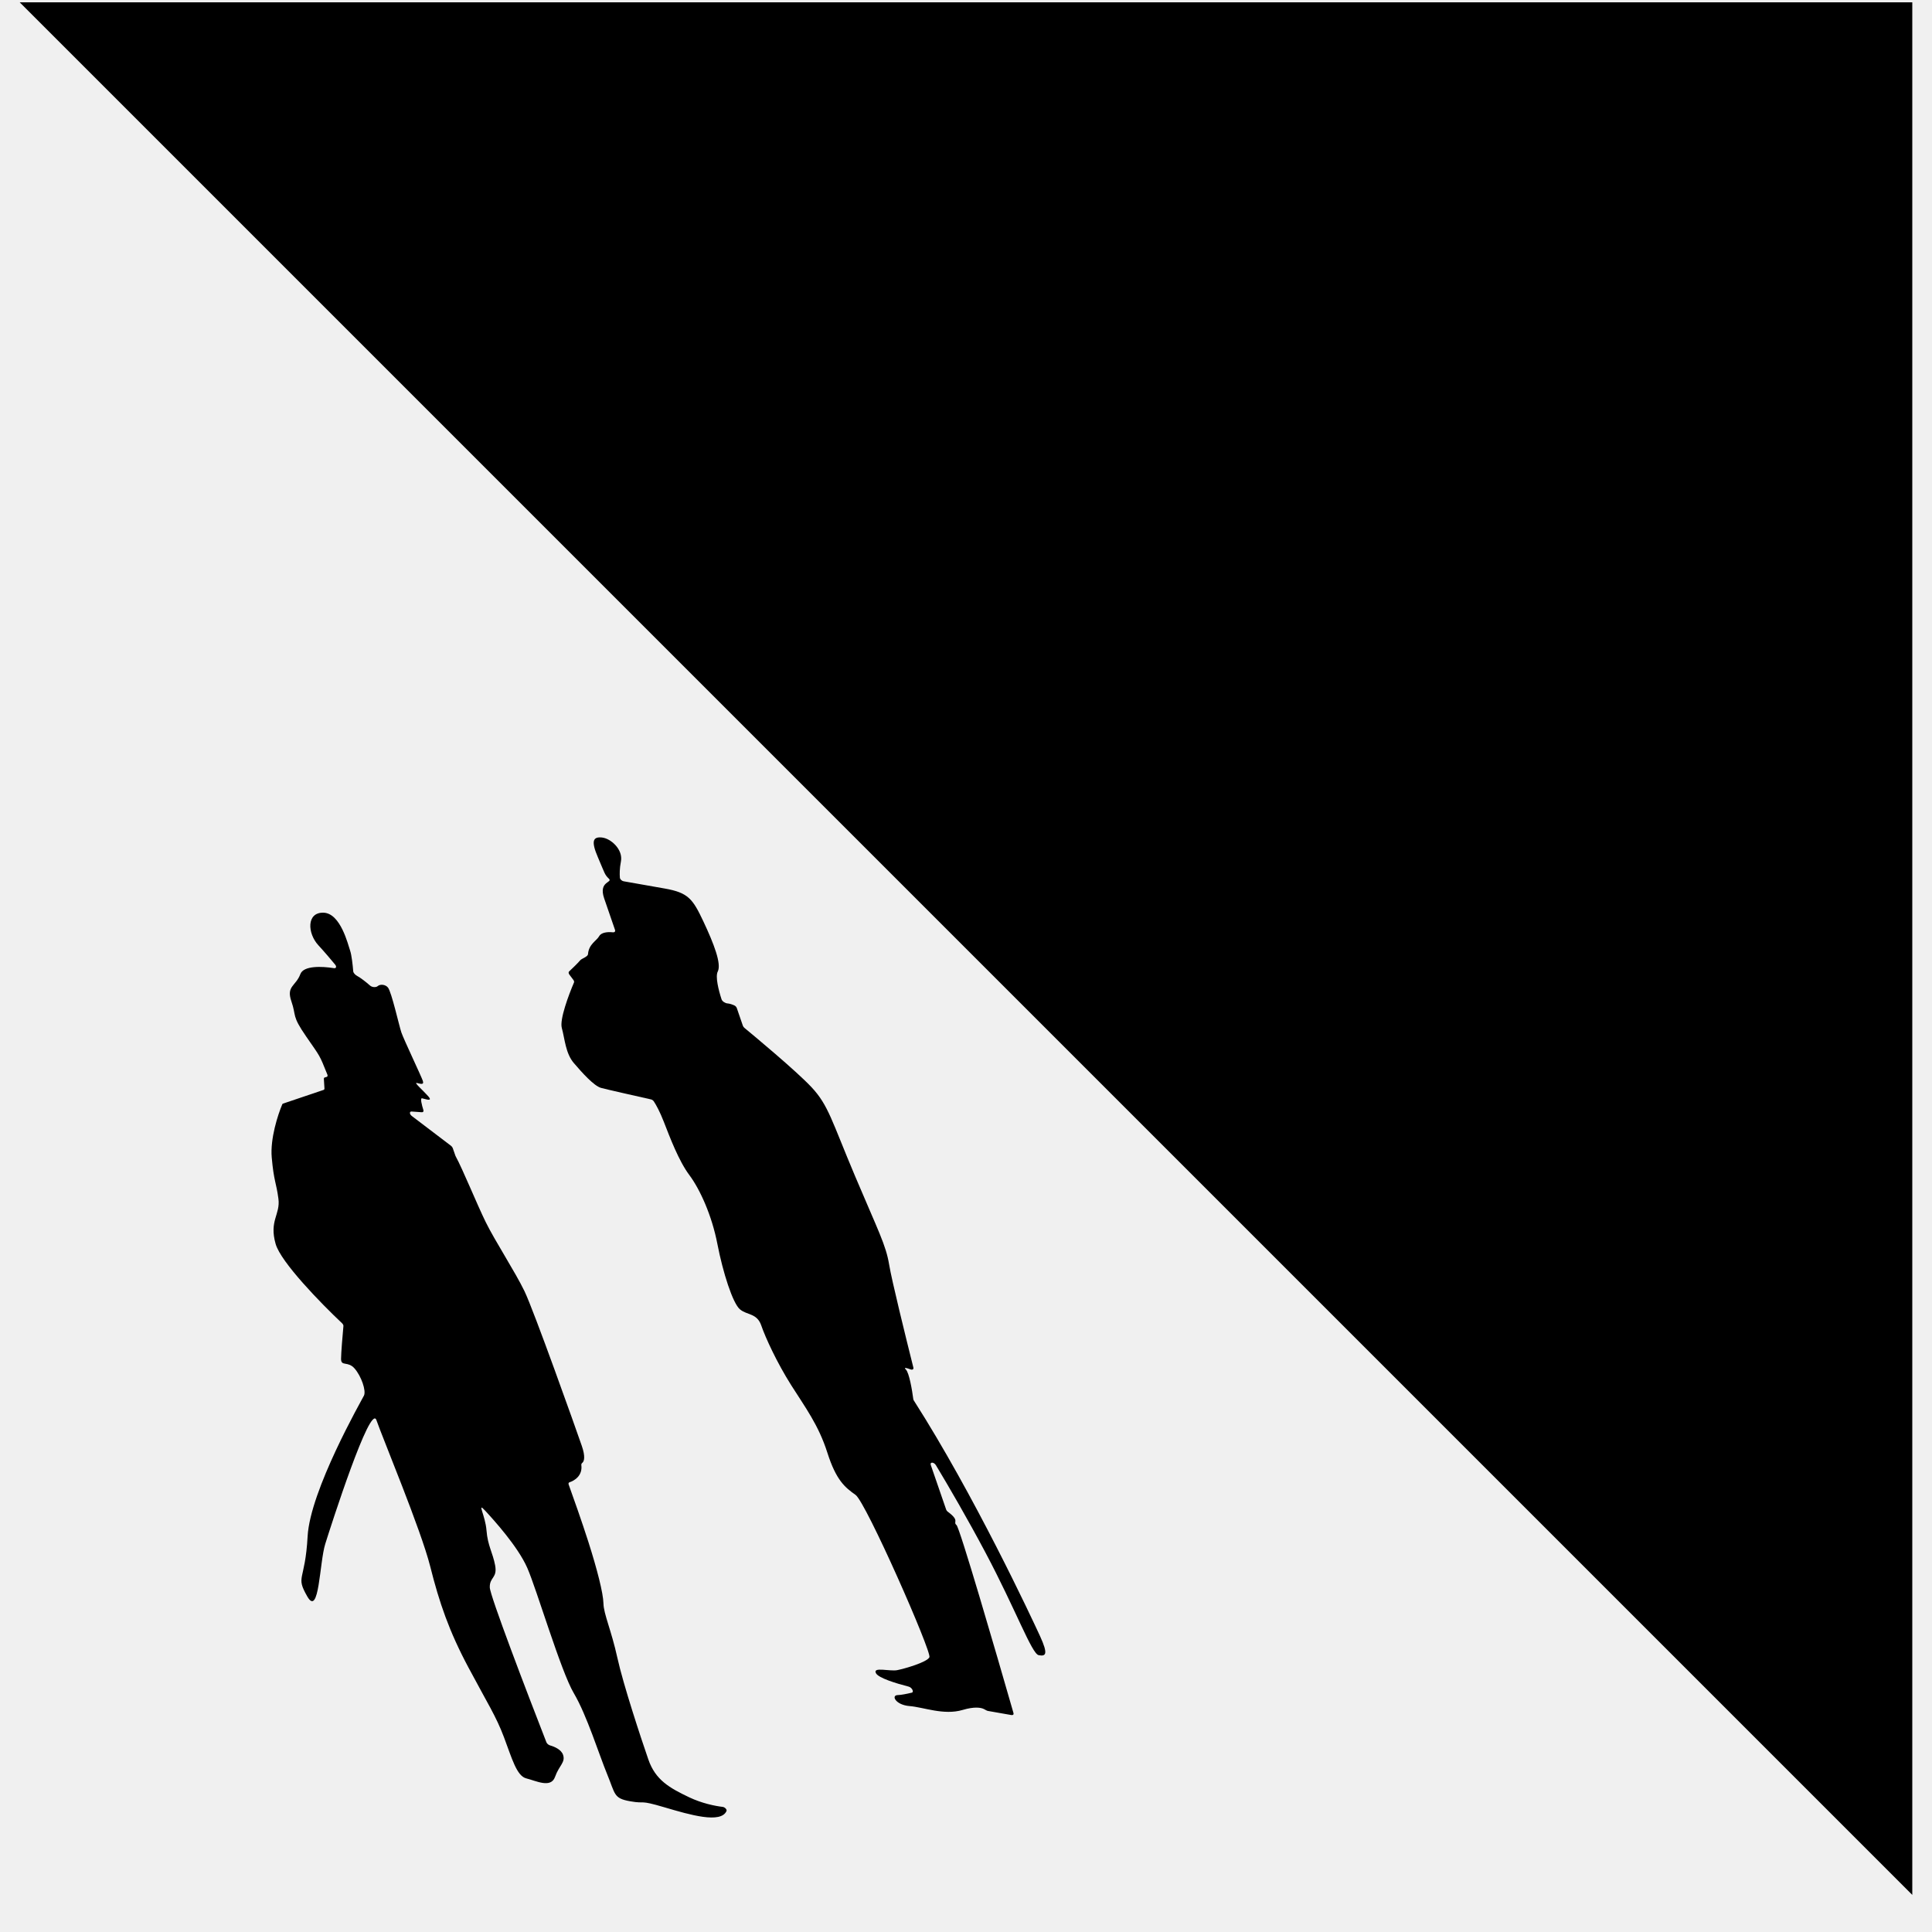
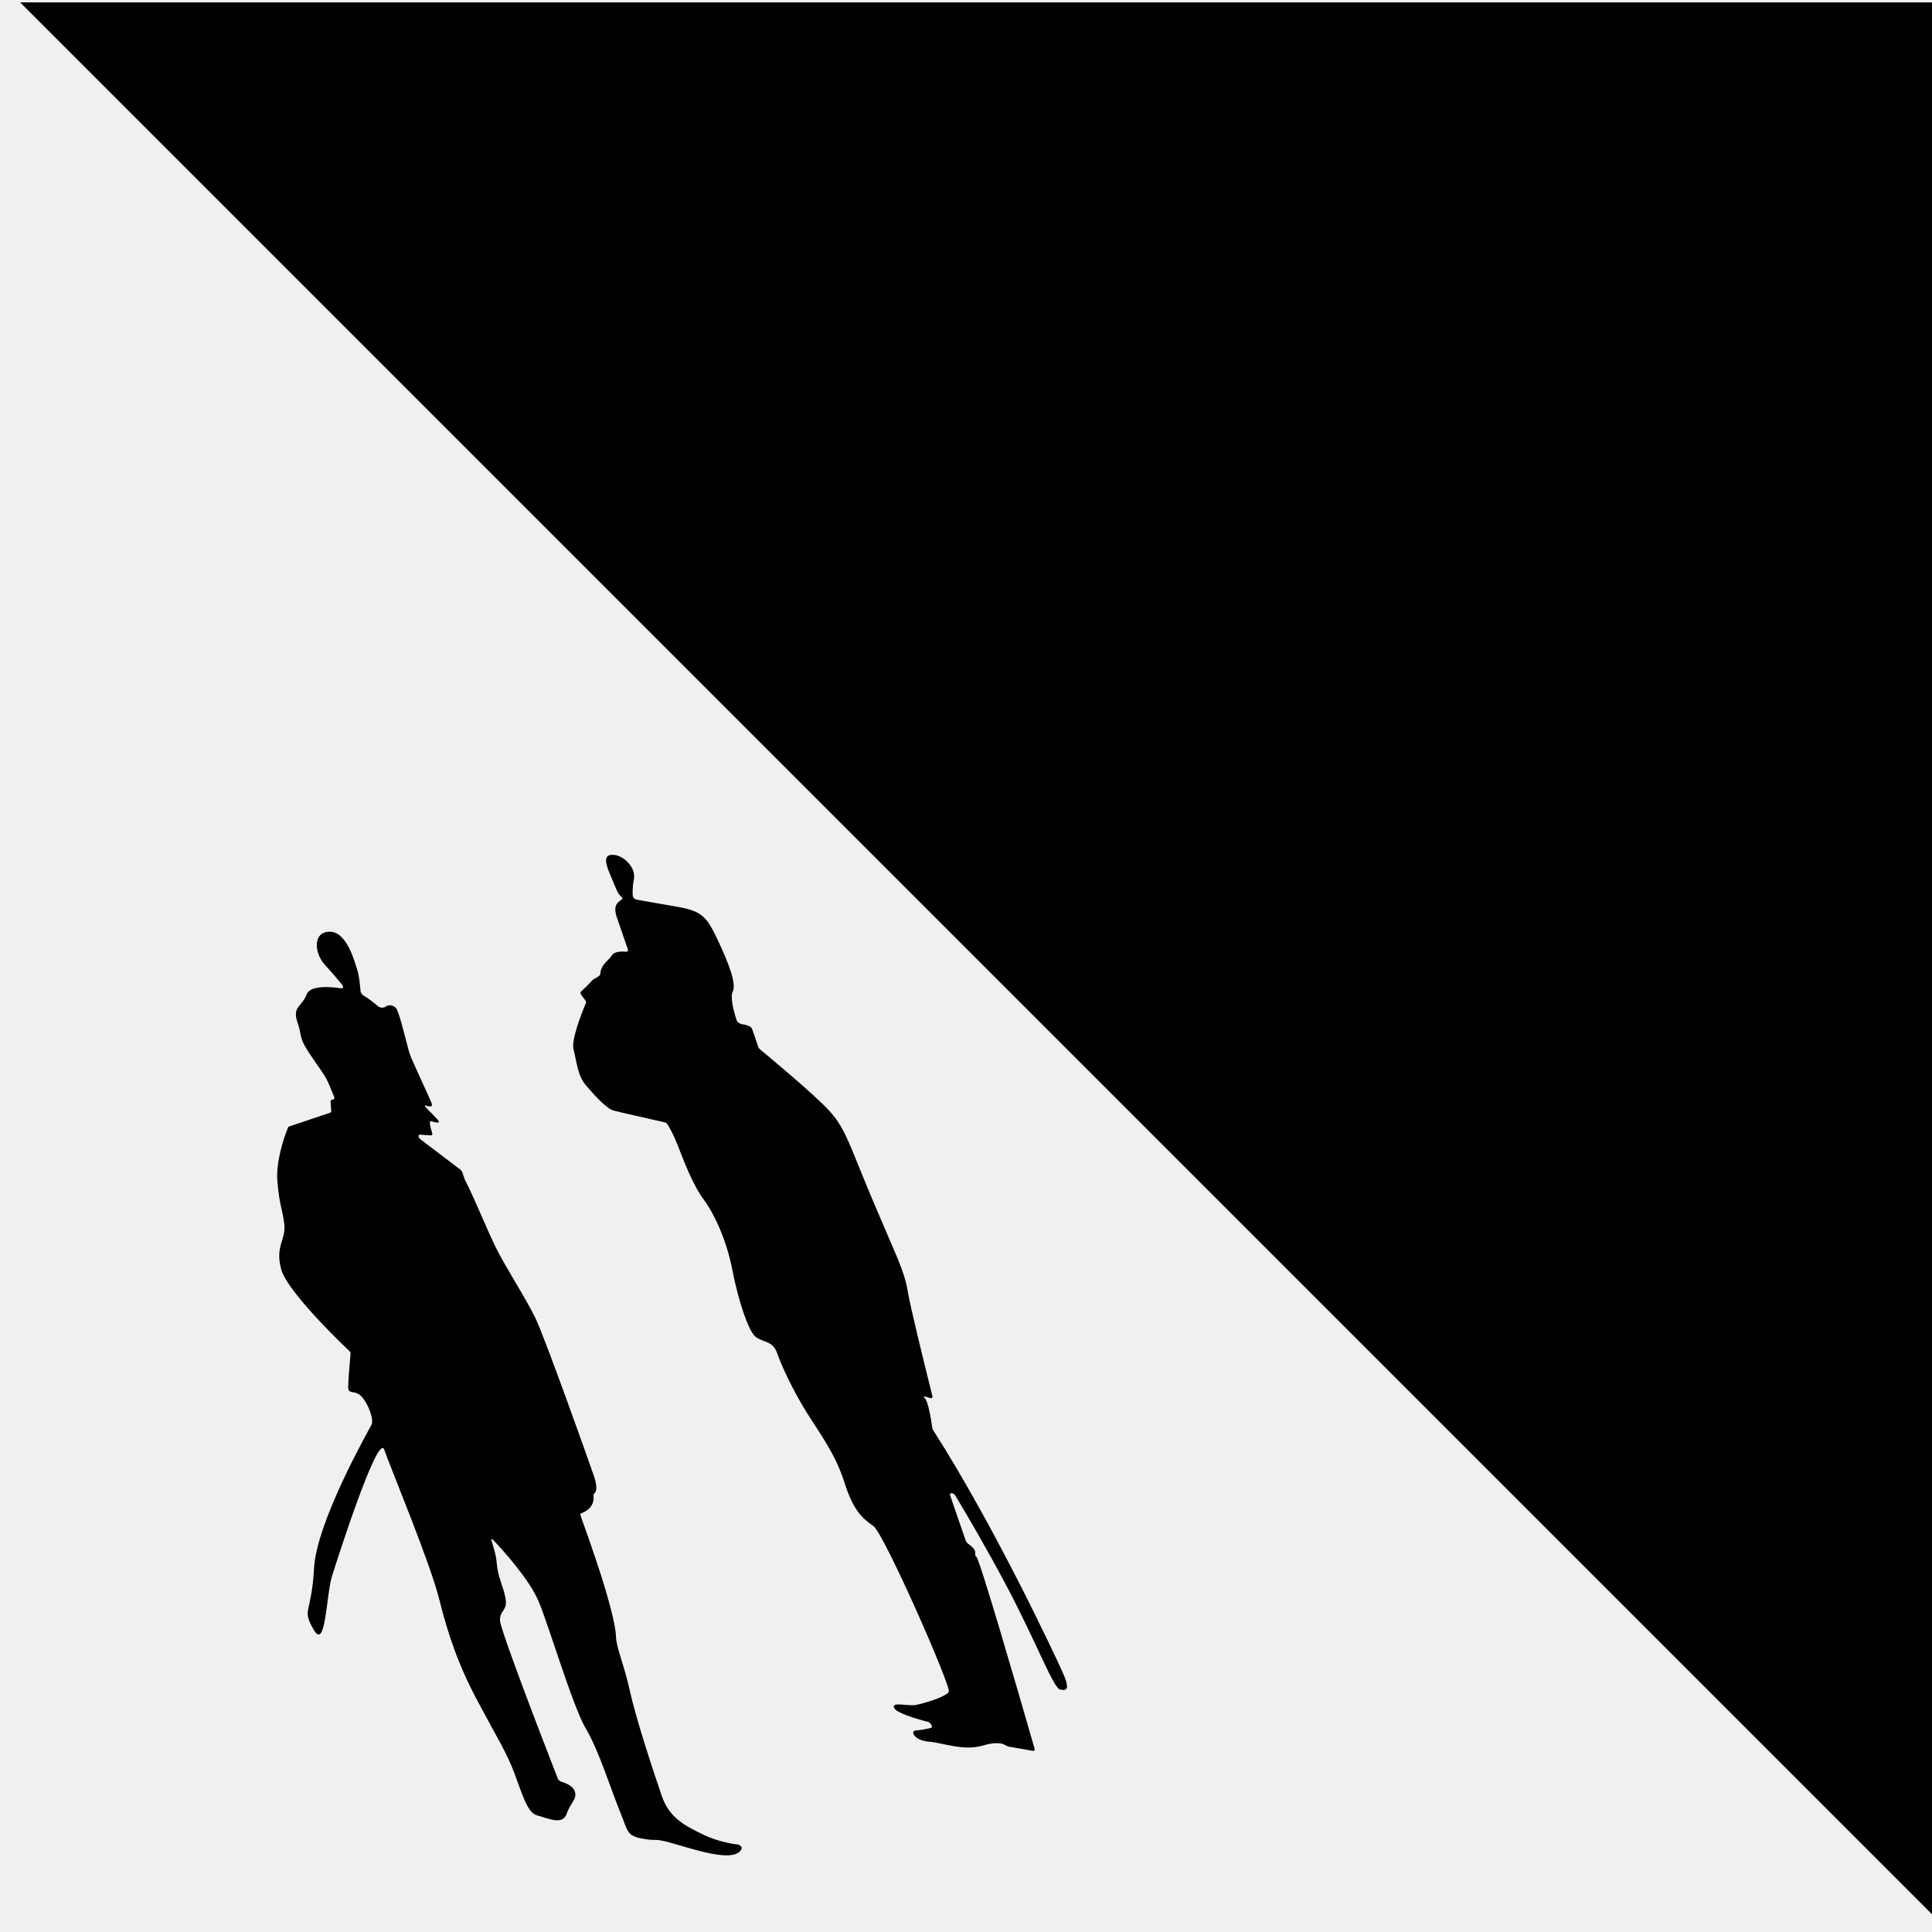
- <svg xmlns="http://www.w3.org/2000/svg" width="49" height="49" viewBox="0 0 49 49" fill="none">
+ <svg xmlns="http://www.w3.org/2000/svg" width="48" height="48" viewBox="0 0 48 48" fill="none">
  <g clip-path="url(#clip0_2587_773)">
    <path d="M48.5 48.059L0.5 0.059H48.5V48.059Z" fill="black" />
    <path d="M8.65 34.465C8.651 34.314 8.688 33.868 8.71 33.632C8.712 33.61 8.699 33.583 8.675 33.56C8.144 33.06 7.124 32.014 6.991 31.55C6.821 30.955 7.115 30.808 7.061 30.4C7.007 29.992 6.946 29.965 6.892 29.358C6.849 28.88 7.049 28.267 7.159 28.008C7.162 27.999 7.169 27.993 7.178 27.99L8.206 27.643C8.221 27.638 8.23 27.625 8.229 27.607L8.214 27.363C8.213 27.344 8.222 27.33 8.239 27.326L8.283 27.314C8.307 27.307 8.315 27.283 8.303 27.254C8.094 26.736 8.135 26.824 7.768 26.292C7.389 25.744 7.524 25.784 7.39 25.395C7.256 25.006 7.501 25.016 7.618 24.705C7.7 24.487 8.165 24.506 8.471 24.555C8.525 24.564 8.542 24.516 8.501 24.466C8.395 24.337 8.234 24.147 8.073 23.972C7.798 23.674 7.768 23.138 8.203 23.148C8.638 23.159 8.826 23.955 8.881 24.114C8.918 24.223 8.946 24.475 8.959 24.637C8.963 24.675 9.007 24.723 9.052 24.748C9.152 24.803 9.278 24.902 9.384 24.995C9.444 25.048 9.541 25.043 9.577 25.012C9.642 24.953 9.778 24.968 9.84 25.047C9.932 25.163 10.12 26.009 10.18 26.186C10.241 26.363 10.68 27.287 10.723 27.41C10.765 27.534 10.643 27.479 10.569 27.466C10.496 27.453 10.716 27.642 10.857 27.799C10.997 27.957 10.777 27.868 10.703 27.855C10.653 27.846 10.697 28.024 10.738 28.153C10.749 28.187 10.732 28.212 10.697 28.209L10.441 28.191C10.38 28.186 10.383 28.257 10.444 28.304L11.44 29.061C11.46 29.077 11.476 29.098 11.483 29.119L11.549 29.309C11.55 29.314 11.553 29.318 11.555 29.323C11.739 29.66 12.089 30.526 12.319 30.995C12.551 31.468 13.064 32.255 13.301 32.745C13.539 33.236 14.61 36.246 14.756 36.671C14.851 36.946 14.816 37.063 14.769 37.101C14.753 37.114 14.741 37.132 14.744 37.157C14.778 37.419 14.58 37.55 14.444 37.594C14.422 37.601 14.412 37.624 14.423 37.652C14.531 37.95 14.757 38.588 14.923 39.107C15.142 39.793 15.299 40.402 15.305 40.668C15.31 40.935 15.506 41.351 15.657 42.042C15.809 42.733 16.259 44.09 16.442 44.62C16.624 45.15 16.985 45.347 17.48 45.584C17.8 45.736 18.131 45.804 18.33 45.827C18.383 45.834 18.442 45.893 18.426 45.931C18.284 46.258 17.5 46.029 16.861 45.84C16.17 45.635 16.402 45.759 15.98 45.684C15.558 45.61 15.607 45.502 15.4 45.001C15.193 44.5 14.883 43.499 14.553 42.943C14.224 42.387 13.61 40.303 13.372 39.763C13.134 39.223 12.524 38.551 12.304 38.313C12.084 38.075 12.309 38.43 12.339 38.817C12.369 39.204 12.497 39.376 12.558 39.702C12.618 40.029 12.416 39.993 12.422 40.26C12.426 40.469 13.365 42.924 13.858 44.188C13.872 44.224 13.913 44.257 13.952 44.268C14.07 44.301 14.236 44.377 14.28 44.505C14.347 44.699 14.182 44.77 14.077 45.066C13.972 45.363 13.593 45.164 13.348 45.104C13.104 45.044 12.982 44.591 12.781 44.058C12.58 43.524 12.367 43.205 11.879 42.288C11.391 41.373 11.142 40.648 10.911 39.727C10.68 38.807 9.699 36.459 9.547 36.018C9.395 35.576 8.396 38.687 8.249 39.158C8.101 39.63 8.098 41.024 7.793 40.489C7.488 39.954 7.738 40.131 7.802 38.964C7.866 37.796 9.169 35.519 9.23 35.397C9.292 35.275 9.164 34.904 8.993 34.708C8.822 34.512 8.65 34.664 8.65 34.465Z" fill="black" />
    <path d="M15.197 23.743C15.248 23.649 15.41 23.63 15.543 23.646C15.586 23.651 15.612 23.625 15.598 23.584L15.324 22.788C15.17 22.342 15.552 22.391 15.442 22.285C15.332 22.178 15.345 22.163 15.166 21.747C14.986 21.331 15.039 21.218 15.265 21.241C15.492 21.264 15.808 21.546 15.748 21.85C15.713 22.028 15.714 22.173 15.722 22.262C15.726 22.301 15.771 22.343 15.815 22.351L16.859 22.535C17.461 22.641 17.57 22.8 17.84 23.371C18.109 23.942 18.302 24.448 18.204 24.64C18.138 24.768 18.224 25.111 18.3 25.344C18.318 25.399 18.395 25.445 18.45 25.449C18.512 25.454 18.578 25.478 18.627 25.501C18.656 25.515 18.678 25.541 18.687 25.567L18.841 26.015C18.848 26.035 18.863 26.055 18.882 26.071C19.079 26.233 20.188 27.154 20.581 27.573C21.013 28.033 21.096 28.432 21.686 29.828C22.276 31.224 22.468 31.572 22.551 32.075C22.614 32.462 22.974 33.923 23.165 34.684C23.177 34.729 23.139 34.75 23.09 34.73C22.996 34.694 22.909 34.671 22.974 34.733C23.059 34.817 23.134 35.257 23.163 35.483C23.164 35.495 23.169 35.507 23.177 35.52C24.71 37.918 26.16 41.023 26.378 41.496C26.596 41.971 26.518 42.01 26.344 41.979C26.169 41.949 25.766 40.83 24.988 39.366C24.536 38.515 24.061 37.699 23.737 37.161C23.687 37.078 23.579 37.074 23.607 37.156L23.996 38.284C24.004 38.307 24.022 38.33 24.046 38.347C24.355 38.577 24.16 38.594 24.259 38.679C24.341 38.748 25.244 41.844 25.704 43.446C25.715 43.483 25.692 43.505 25.653 43.498L25.055 43.393C25.025 43.388 24.989 43.362 24.956 43.346C24.878 43.306 24.71 43.28 24.415 43.368C23.936 43.51 23.425 43.298 23.069 43.27C22.713 43.242 22.591 42.993 22.772 42.991C22.853 42.989 22.992 42.962 23.125 42.93C23.189 42.915 23.129 42.798 23.047 42.777C22.715 42.692 22.283 42.557 22.218 42.439C22.121 42.265 22.567 42.396 22.755 42.359C22.943 42.322 23.507 42.16 23.572 42.032C23.638 41.904 21.963 38.099 21.698 37.913C21.434 37.727 21.208 37.547 20.984 36.844C20.76 36.141 20.425 35.698 20.065 35.129C19.705 34.559 19.416 33.932 19.307 33.616C19.198 33.3 18.946 33.36 18.765 33.206C18.584 33.052 18.335 32.275 18.195 31.552C18.056 30.829 17.754 30.165 17.484 29.803C17.213 29.441 16.989 28.843 16.835 28.449C16.734 28.189 16.637 28.016 16.582 27.933C16.565 27.908 16.536 27.889 16.509 27.883C16.12 27.796 15.386 27.63 15.246 27.592C15.065 27.543 14.768 27.211 14.556 26.964C14.343 26.717 14.325 26.348 14.249 26.072C14.189 25.859 14.423 25.232 14.558 24.918C14.566 24.9 14.559 24.874 14.54 24.85L14.442 24.72C14.419 24.689 14.415 24.657 14.432 24.64C14.514 24.564 14.651 24.431 14.715 24.356C14.721 24.349 14.727 24.343 14.734 24.338C14.775 24.306 14.909 24.259 14.913 24.201C14.932 23.943 15.132 23.861 15.197 23.743Z" fill="black" />
  </g>
  <defs>
    <clipPath id="clip0_2587_773">
      <rect width="48" height="48" fill="white" transform="translate(0.5 0.0585938)" />
    </clipPath>
  </defs>
</svg>
